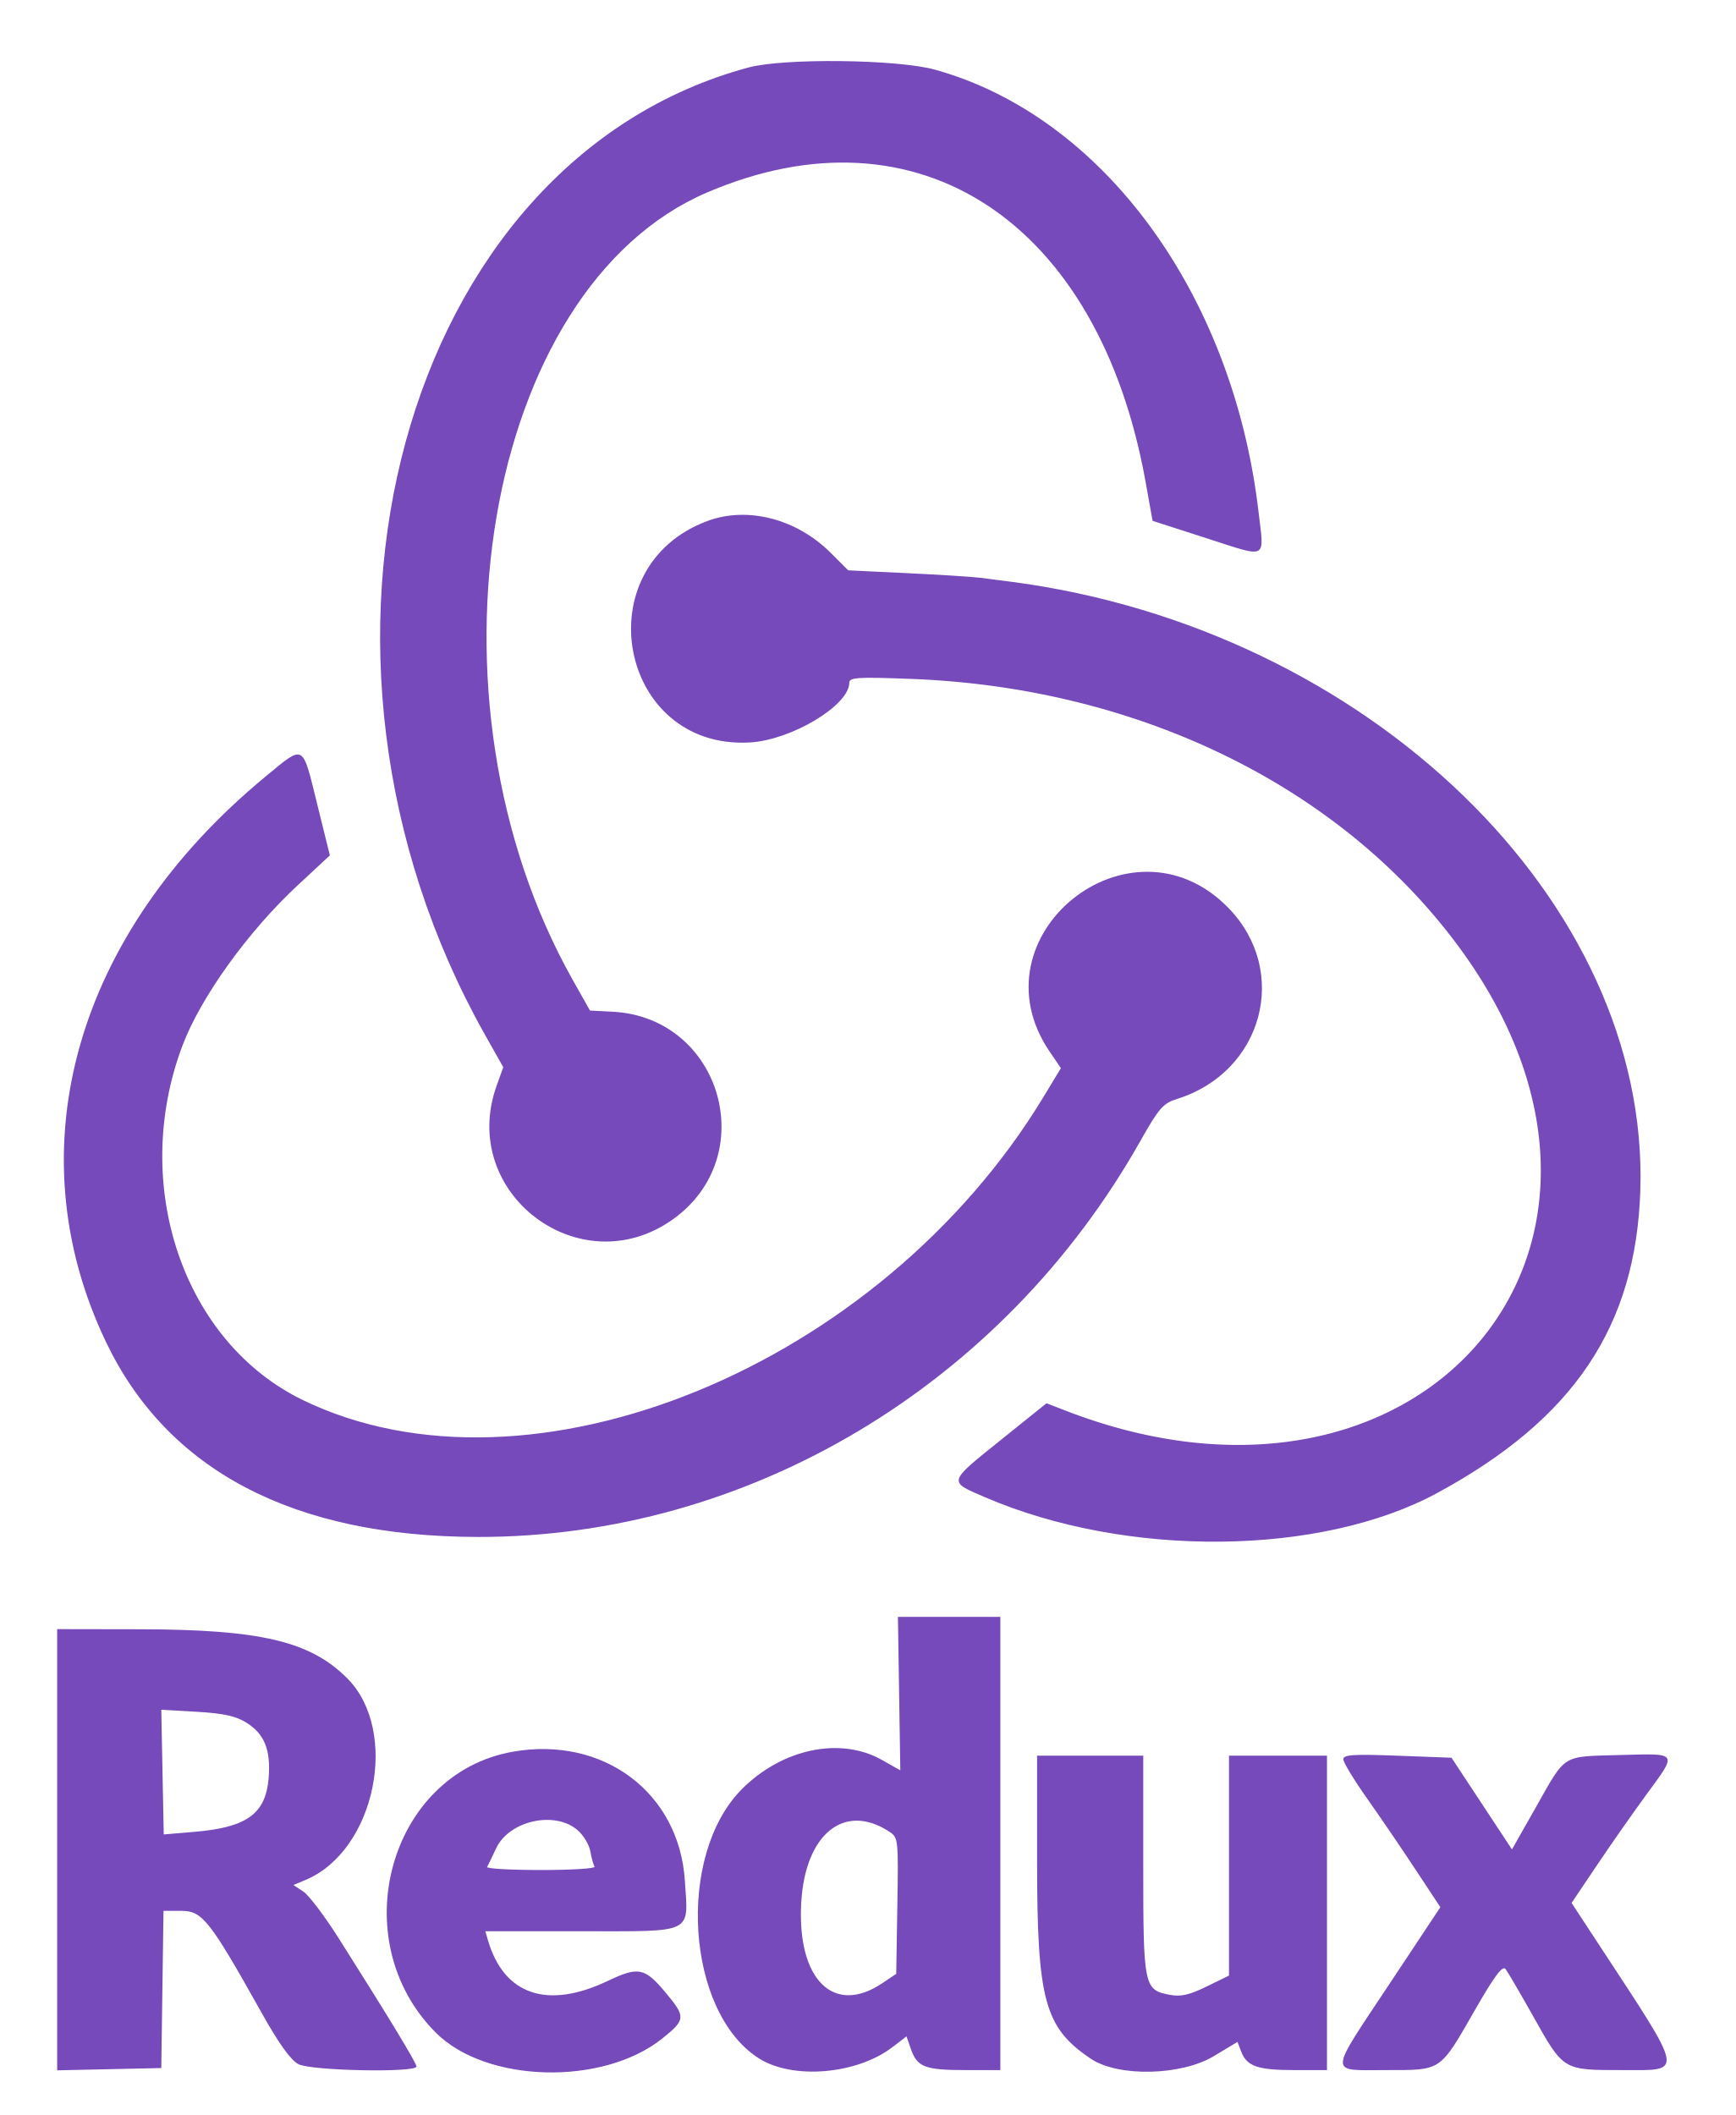
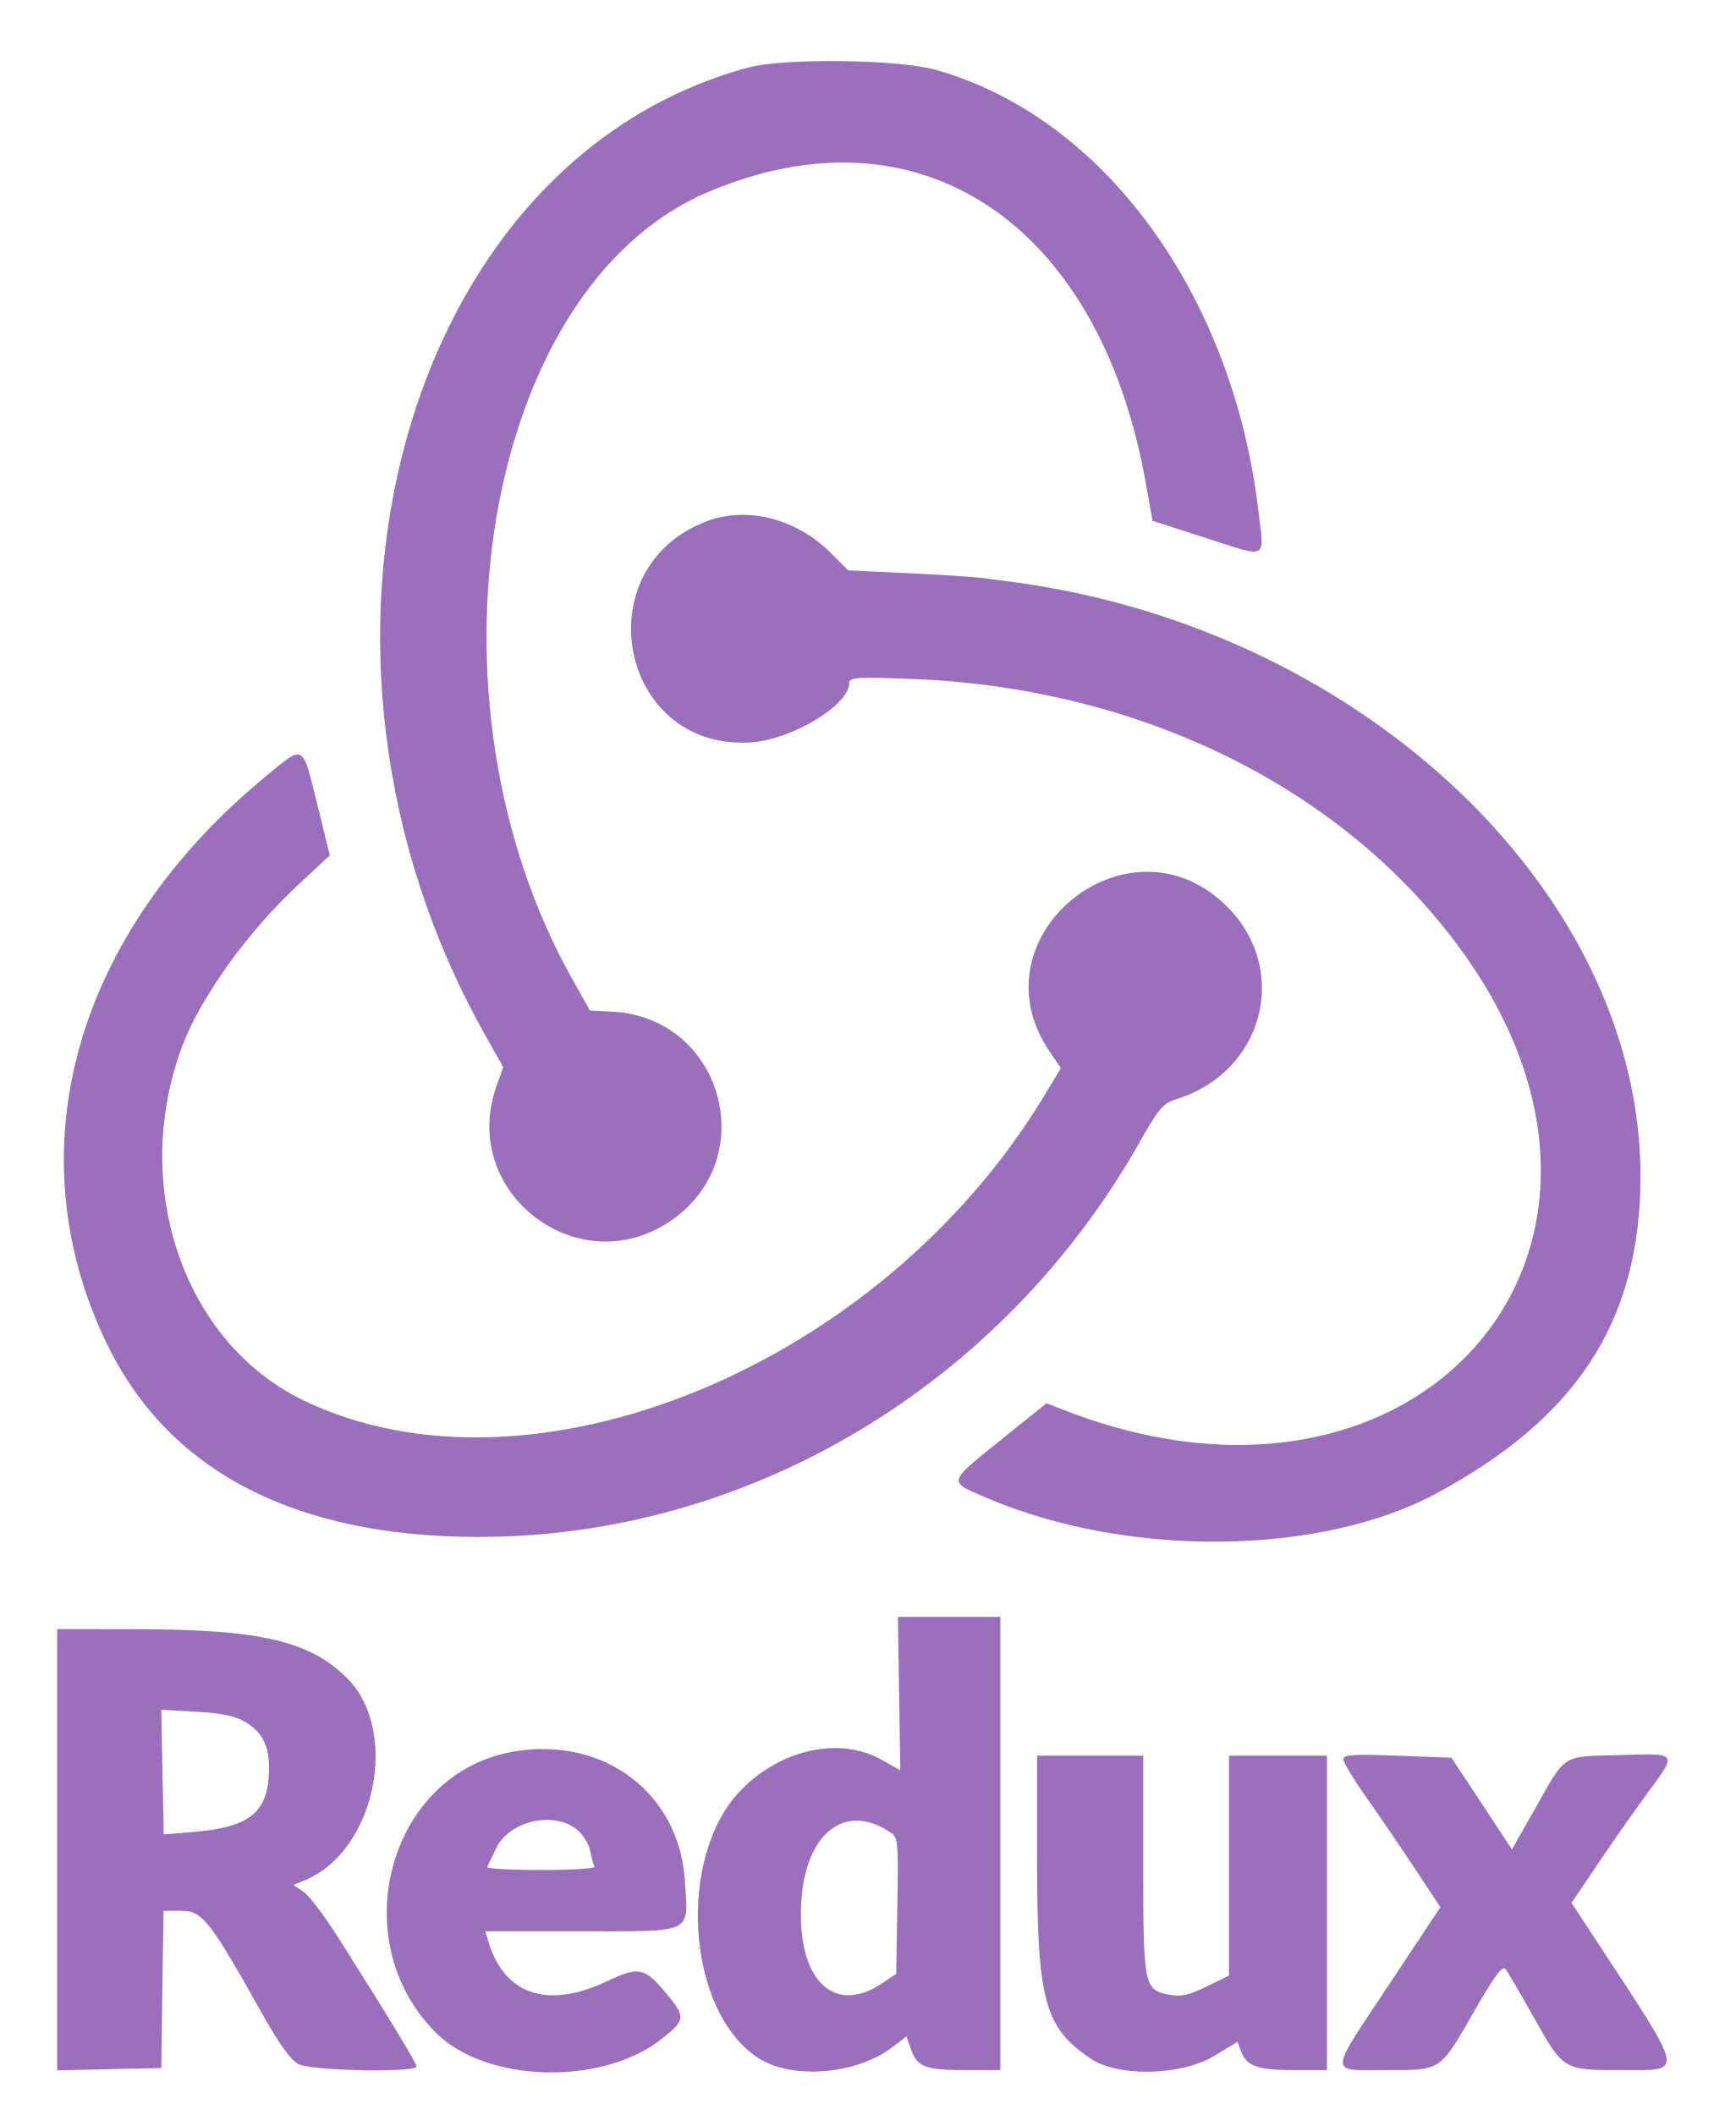
<svg xmlns="http://www.w3.org/2000/svg" id="svg" width="400" height="487.529" viewBox="0, 0, 400,487.529">
  <g id="svgg">
-     <path id="path0" d="M172.529 15.557 C 92.646 37.080,61.914 149.917,111.799 238.534 L 116.007 246.008 114.469 250.298 C 105.626 274.975,133.670 296.270,155.049 281.112 C 175.590 266.549,166.307 234.495,141.176 233.207 L 136.000 232.941 132.021 225.882 C 95.401 160.912,111.515 66.431,162.976 44.371 C 211.575 23.540,253.306 51.079,264.070 111.087 L 265.679 120.057 277.952 124.014 C 292.483 128.698,291.425 129.234,290.089 117.868 C 284.194 67.701,254.218 26.784,215.498 16.055 C 206.857 13.660,180.694 13.357,172.529 15.557 M163.129 120.072 C 134.579 130.605,142.648 172.892,172.874 171.142 C 182.446 170.588,195.765 162.589,195.765 157.395 C 195.765 156.137,197.612 156.022,210.118 156.499 C 263.228 158.525,310.327 181.942,337.369 219.765 C 386.445 288.407,326.935 356.710,245.557 325.144 L 241.231 323.466 230.796 331.851 C 218.353 341.849,218.468 341.433,227.121 345.154 C 259.687 359.158,304.396 358.728,331.294 344.153 C 362.788 327.088,377.109 305.737,378.111 274.353 C 380.237 207.818,315.294 144.944,233.270 134.127 C 231.018 133.830,227.694 133.402,225.882 133.176 C 224.071 132.950,216.497 132.473,209.053 132.116 L 195.517 131.467 191.495 127.446 C 183.655 119.606,172.355 116.668,163.129 120.072 M61.176 179.030 C 17.310 215.231,3.263 264.915,24.370 309.215 C 38.538 338.950,67.578 354.214,110.118 354.283 C 172.439 354.384,231.003 319.413,262.809 263.103 C 267.149 255.419,268.100 254.324,271.311 253.322 C 291.166 247.126,297.398 223.831,283.107 209.231 C 260.567 186.205,223.866 215.789,241.951 242.406 L 244.545 246.223 240.591 252.758 C 202.898 315.069,122.268 348.119,69.847 322.746 C 42.293 309.409,29.964 273.224,42.029 241.098 C 46.220 229.939,57.130 214.747,68.623 204.067 L 76.037 197.176 73.078 185.195 C 69.629 171.238,70.237 171.553,61.176 179.030 M207.255 390.392 L 207.529 408.078 203.294 405.686 C 193.714 400.276,180.320 403.071,171.001 412.424 C 155.822 427.659,158.122 463.815,174.949 474.486 C 182.723 479.416,197.447 478.190,205.655 471.930 L 208.957 469.412 209.989 472.373 C 211.418 476.472,213.257 477.176,222.526 477.176 L 230.588 477.176 230.588 424.941 L 230.588 372.706 218.784 372.706 L 206.980 372.706 207.255 390.392 M13.176 426.381 L 13.176 477.233 25.176 476.969 L 37.176 476.706 37.432 458.588 L 37.688 440.471 41.857 440.471 C 46.641 440.471,48.387 442.692,60.255 463.886 C 64.297 471.103,67.009 474.887,68.805 475.816 C 71.763 477.346,96.000 477.820,96.000 476.348 C 96.000 475.533,89.581 464.949,78.049 446.753 C 74.826 441.667,71.164 436.834,69.911 436.013 L 67.633 434.521 70.487 433.321 C 86.536 426.573,92.187 399.010,80.016 386.840 C 71.488 378.311,60.043 375.610,32.235 375.562 L 13.176 375.529 13.176 426.381 M56.757 397.062 C 60.958 399.659,62.460 403.384,61.922 409.873 C 61.240 418.105,56.921 421.235,44.837 422.257 L 37.744 422.856 37.460 408.486 L 37.176 394.116 45.338 394.583 C 51.446 394.932,54.319 395.556,56.757 397.062 M118.259 403.779 C 89.639 408.781,79.095 447.184,100.473 468.562 C 112.089 480.179,138.958 480.865,152.661 469.896 C 158.083 465.555,158.128 464.927,153.417 459.301 C 148.586 453.530,147.188 453.253,140.034 456.650 C 126.161 463.238,116.181 459.847,112.495 447.294 L 111.873 445.176 134.021 445.176 C 160.165 445.176,158.678 445.906,157.865 433.480 C 156.537 413.216,139.097 400.137,118.259 403.779 M309.645 405.524 C 309.646 406.232,312.080 410.256,315.055 414.465 C 318.029 418.674,323.061 426.058,326.238 430.874 L 332.014 439.630 320.360 457.202 C 306.056 478.769,306.131 477.176,319.425 477.176 C 332.430 477.176,331.795 477.605,340.016 463.281 C 344.457 455.542,346.350 453.000,347.028 453.869 C 347.538 454.523,350.400 459.412,353.386 464.733 C 360.437 477.291,360.248 477.176,373.856 477.176 C 388.288 477.176,388.598 478.802,368.263 447.794 L 362.264 438.648 368.138 429.912 C 371.368 425.107,376.471 417.819,379.476 413.716 C 386.738 403.802,386.987 404.179,373.413 404.553 C 359.858 404.927,361.069 404.177,354.065 416.532 L 348.521 426.310 341.554 415.743 L 334.588 405.176 322.116 404.706 C 311.958 404.323,309.644 404.474,309.645 405.524 M239.059 428.979 C 239.059 461.137,240.757 467.381,251.457 474.567 C 257.785 478.817,272.282 478.490,279.860 473.927 L 285.257 470.677 286.113 472.928 C 287.393 476.297,289.915 477.176,298.291 477.176 L 305.882 477.176 305.882 440.941 L 305.882 404.706 294.588 404.706 L 283.294 404.706 283.294 430.048 L 283.294 455.391 278.126 457.919 C 274.167 459.857,272.192 460.304,269.683 459.833 C 263.675 458.707,263.529 457.997,263.529 429.908 L 263.529 404.706 251.294 404.706 L 239.059 404.706 239.059 428.979 M133.155 421.882 C 134.495 423.047,135.811 425.241,136.080 426.758 C 136.349 428.274,136.783 429.862,137.046 430.287 C 137.308 430.711,131.755 431.059,124.706 431.059 C 117.657 431.059,112.069 430.741,112.290 430.353 C 112.511 429.965,113.439 428.043,114.352 426.083 C 117.340 419.669,127.895 417.311,133.155 421.882 M204.964 422.202 C 207.067 423.578,207.100 423.875,206.846 439.294 L 206.588 454.986 203.390 457.140 C 192.153 464.708,183.683 456.292,184.694 438.562 C 185.596 422.739,194.636 415.443,204.964 422.202 " stroke="none" fill="#774ABC" fill-rule="evenodd" />
+     <path id="path0" d="M172.529 15.557 C 92.646 37.080,61.914 149.917,111.799 238.534 L 116.007 246.008 114.469 250.298 C 105.626 274.975,133.670 296.270,155.049 281.112 C 175.590 266.549,166.307 234.495,141.176 233.207 L 136.000 232.941 132.021 225.882 C 95.401 160.912,111.515 66.431,162.976 44.371 C 211.575 23.540,253.306 51.079,264.070 111.087 L 265.679 120.057 277.952 124.014 C 292.483 128.698,291.425 129.234,290.089 117.868 C 284.194 67.701,254.218 26.784,215.498 16.055 C 206.857 13.660,180.694 13.357,172.529 15.557 M163.129 120.072 C 134.579 130.605,142.648 172.892,172.874 171.142 C 182.446 170.588,195.765 162.589,195.765 157.395 C 195.765 156.137,197.612 156.022,210.118 156.499 C 263.228 158.525,310.327 181.942,337.369 219.765 C 386.445 288.407,326.935 356.710,245.557 325.144 L 241.231 323.466 230.796 331.851 C 218.353 341.849,218.468 341.433,227.121 345.154 C 259.687 359.158,304.396 358.728,331.294 344.153 C 362.788 327.088,377.109 305.737,378.111 274.353 C 380.237 207.818,315.294 144.944,233.270 134.127 C 231.018 133.830,227.694 133.402,225.882 133.176 C 224.071 132.950,216.497 132.473,209.053 132.116 L 195.517 131.467 191.495 127.446 C 183.655 119.606,172.355 116.668,163.129 120.072 M61.176 179.030 C 17.310 215.231,3.263 264.915,24.370 309.215 C 38.538 338.950,67.578 354.214,110.118 354.283 C 172.439 354.384,231.003 319.413,262.809 263.103 C 267.149 255.419,268.100 254.324,271.311 253.322 C 291.166 247.126,297.398 223.831,283.107 209.231 C 260.567 186.205,223.866 215.789,241.951 242.406 L 244.545 246.223 240.591 252.758 C 202.898 315.069,122.268 348.119,69.847 322.746 C 42.293 309.409,29.964 273.224,42.029 241.098 C 46.220 229.939,57.130 214.747,68.623 204.067 L 76.037 197.176 73.078 185.195 C 69.629 171.238,70.237 171.553,61.176 179.030 M207.255 390.392 L 207.529 408.078 203.294 405.686 C 193.714 400.276,180.320 403.071,171.001 412.424 C 155.822 427.659,158.122 463.815,174.949 474.486 C 182.723 479.416,197.447 478.190,205.655 471.930 L 208.957 469.412 209.989 472.373 C 211.418 476.472,213.257 477.176,222.526 477.176 L 230.588 477.176 230.588 424.941 L 230.588 372.706 218.784 372.706 L 206.980 372.706 207.255 390.392 M13.176 426.381 L 13.176 477.233 25.176 476.969 L 37.176 476.706 37.432 458.588 L 37.688 440.471 41.857 440.471 C 46.641 440.471,48.387 442.692,60.255 463.886 C 64.297 471.103,67.009 474.887,68.805 475.816 C 71.763 477.346,96.000 477.820,96.000 476.348 C 96.000 475.533,89.581 464.949,78.049 446.753 C 74.826 441.667,71.164 436.834,69.911 436.013 L 67.633 434.521 70.487 433.321 C 86.536 426.573,92.187 399.010,80.016 386.840 C 71.488 378.311,60.043 375.610,32.235 375.562 L 13.176 375.529 13.176 426.381 M56.757 397.062 C 60.958 399.659,62.460 403.384,61.922 409.873 C 61.240 418.105,56.921 421.235,44.837 422.257 L 37.744 422.856 37.460 408.486 L 37.176 394.116 45.338 394.583 C 51.446 394.932,54.319 395.556,56.757 397.062 M118.259 403.779 C 89.639 408.781,79.095 447.184,100.473 468.562 C 112.089 480.179,138.958 480.865,152.661 469.896 C 158.083 465.555,158.128 464.927,153.417 459.301 C 148.586 453.530,147.188 453.253,140.034 456.650 C 126.161 463.238,116.181 459.847,112.495 447.294 L 111.873 445.176 134.021 445.176 C 160.165 445.176,158.678 445.906,157.865 433.480 C 156.537 413.216,139.097 400.137,118.259 403.779 M309.645 405.524 C 309.646 406.232,312.080 410.256,315.055 414.465 C 318.029 418.674,323.061 426.058,326.238 430.874 L 332.014 439.630 320.360 457.202 C 306.056 478.769,306.131 477.176,319.425 477.176 C 332.430 477.176,331.795 477.605,340.016 463.281 C 344.457 455.542,346.350 453.000,347.028 453.869 C 347.538 454.523,350.400 459.412,353.386 464.733 C 360.437 477.291,360.248 477.176,373.856 477.176 C 388.288 477.176,388.598 478.802,368.263 447.794 L 362.264 438.648 368.138 429.912 C 371.368 425.107,376.471 417.819,379.476 413.716 C 386.738 403.802,386.987 404.179,373.413 404.553 C 359.858 404.927,361.069 404.177,354.065 416.532 L 348.521 426.310 341.554 415.743 L 334.588 405.176 322.116 404.706 C 311.958 404.323,309.644 404.474,309.645 405.524 M239.059 428.979 C 239.059 461.137,240.757 467.381,251.457 474.567 C 257.785 478.817,272.282 478.490,279.860 473.927 L 285.257 470.677 286.113 472.928 C 287.393 476.297,289.915 477.176,298.291 477.176 L 305.882 477.176 305.882 440.941 L 305.882 404.706 294.588 404.706 L 283.294 404.706 283.294 430.048 L 283.294 455.391 278.126 457.919 C 274.167 459.857,272.192 460.304,269.683 459.833 C 263.675 458.707,263.529 457.997,263.529 429.908 L 263.529 404.706 251.294 404.706 L 239.059 404.706 239.059 428.979 M133.155 421.882 C 134.495 423.047,135.811 425.241,136.080 426.758 C 136.349 428.274,136.783 429.862,137.046 430.287 C 137.308 430.711,131.755 431.059,124.706 431.059 C 117.657 431.059,112.069 430.741,112.290 430.353 C 112.511 429.965,113.439 428.043,114.352 426.083 C 117.340 419.669,127.895 417.311,133.155 421.882 M204.964 422.202 C 207.067 423.578,207.100 423.875,206.846 439.294 L 206.588 454.986 203.390 457.140 C 192.153 464.708,183.683 456.292,184.694 438.562 C 185.596 422.739,194.636 415.443,204.964 422.202 " stroke="none" fill="#9A70BD" fill-rule="evenodd" />
  </g>
</svg>
